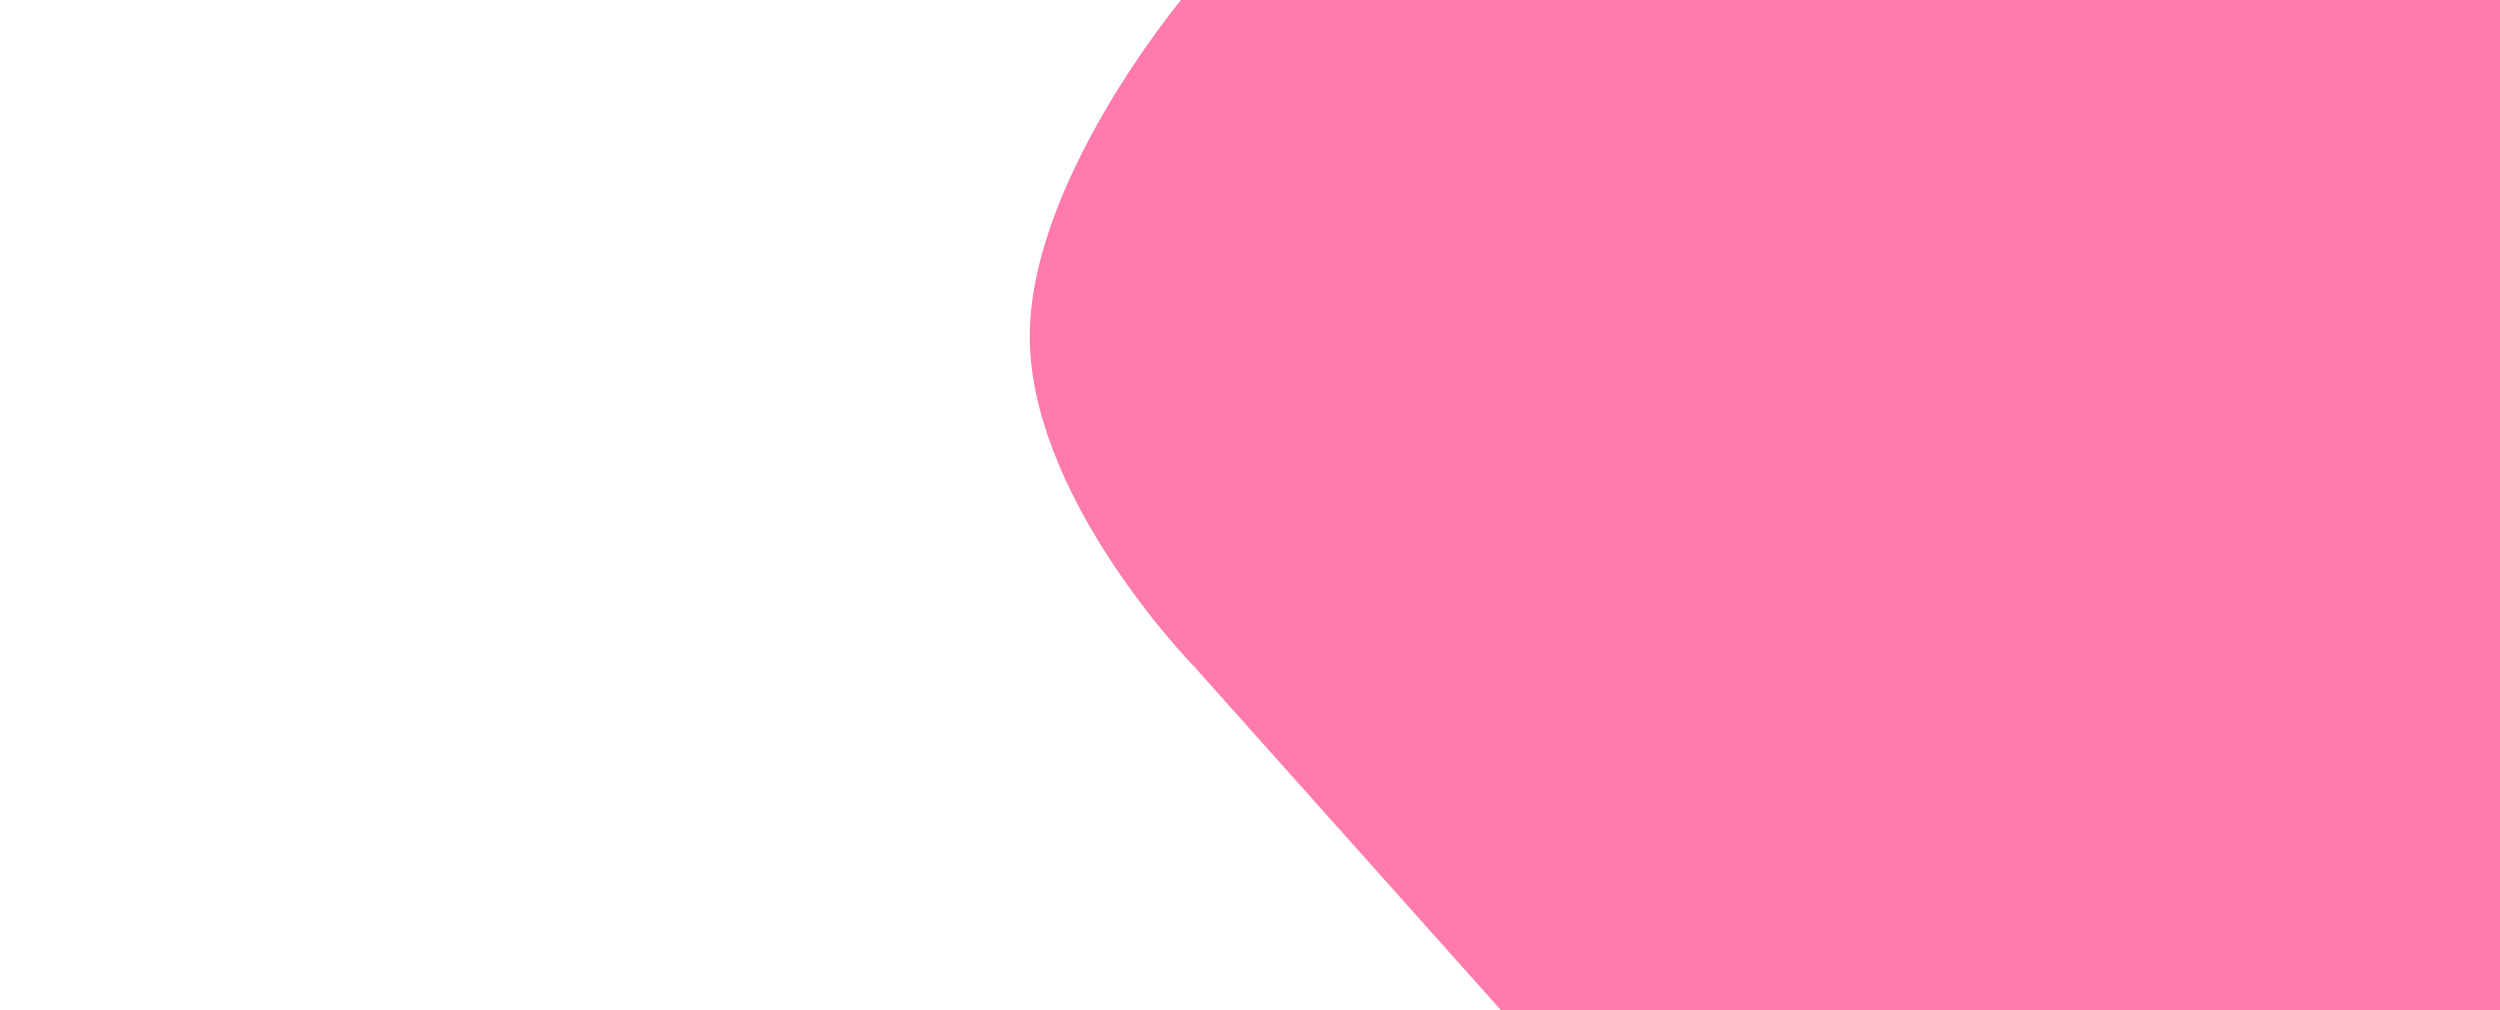
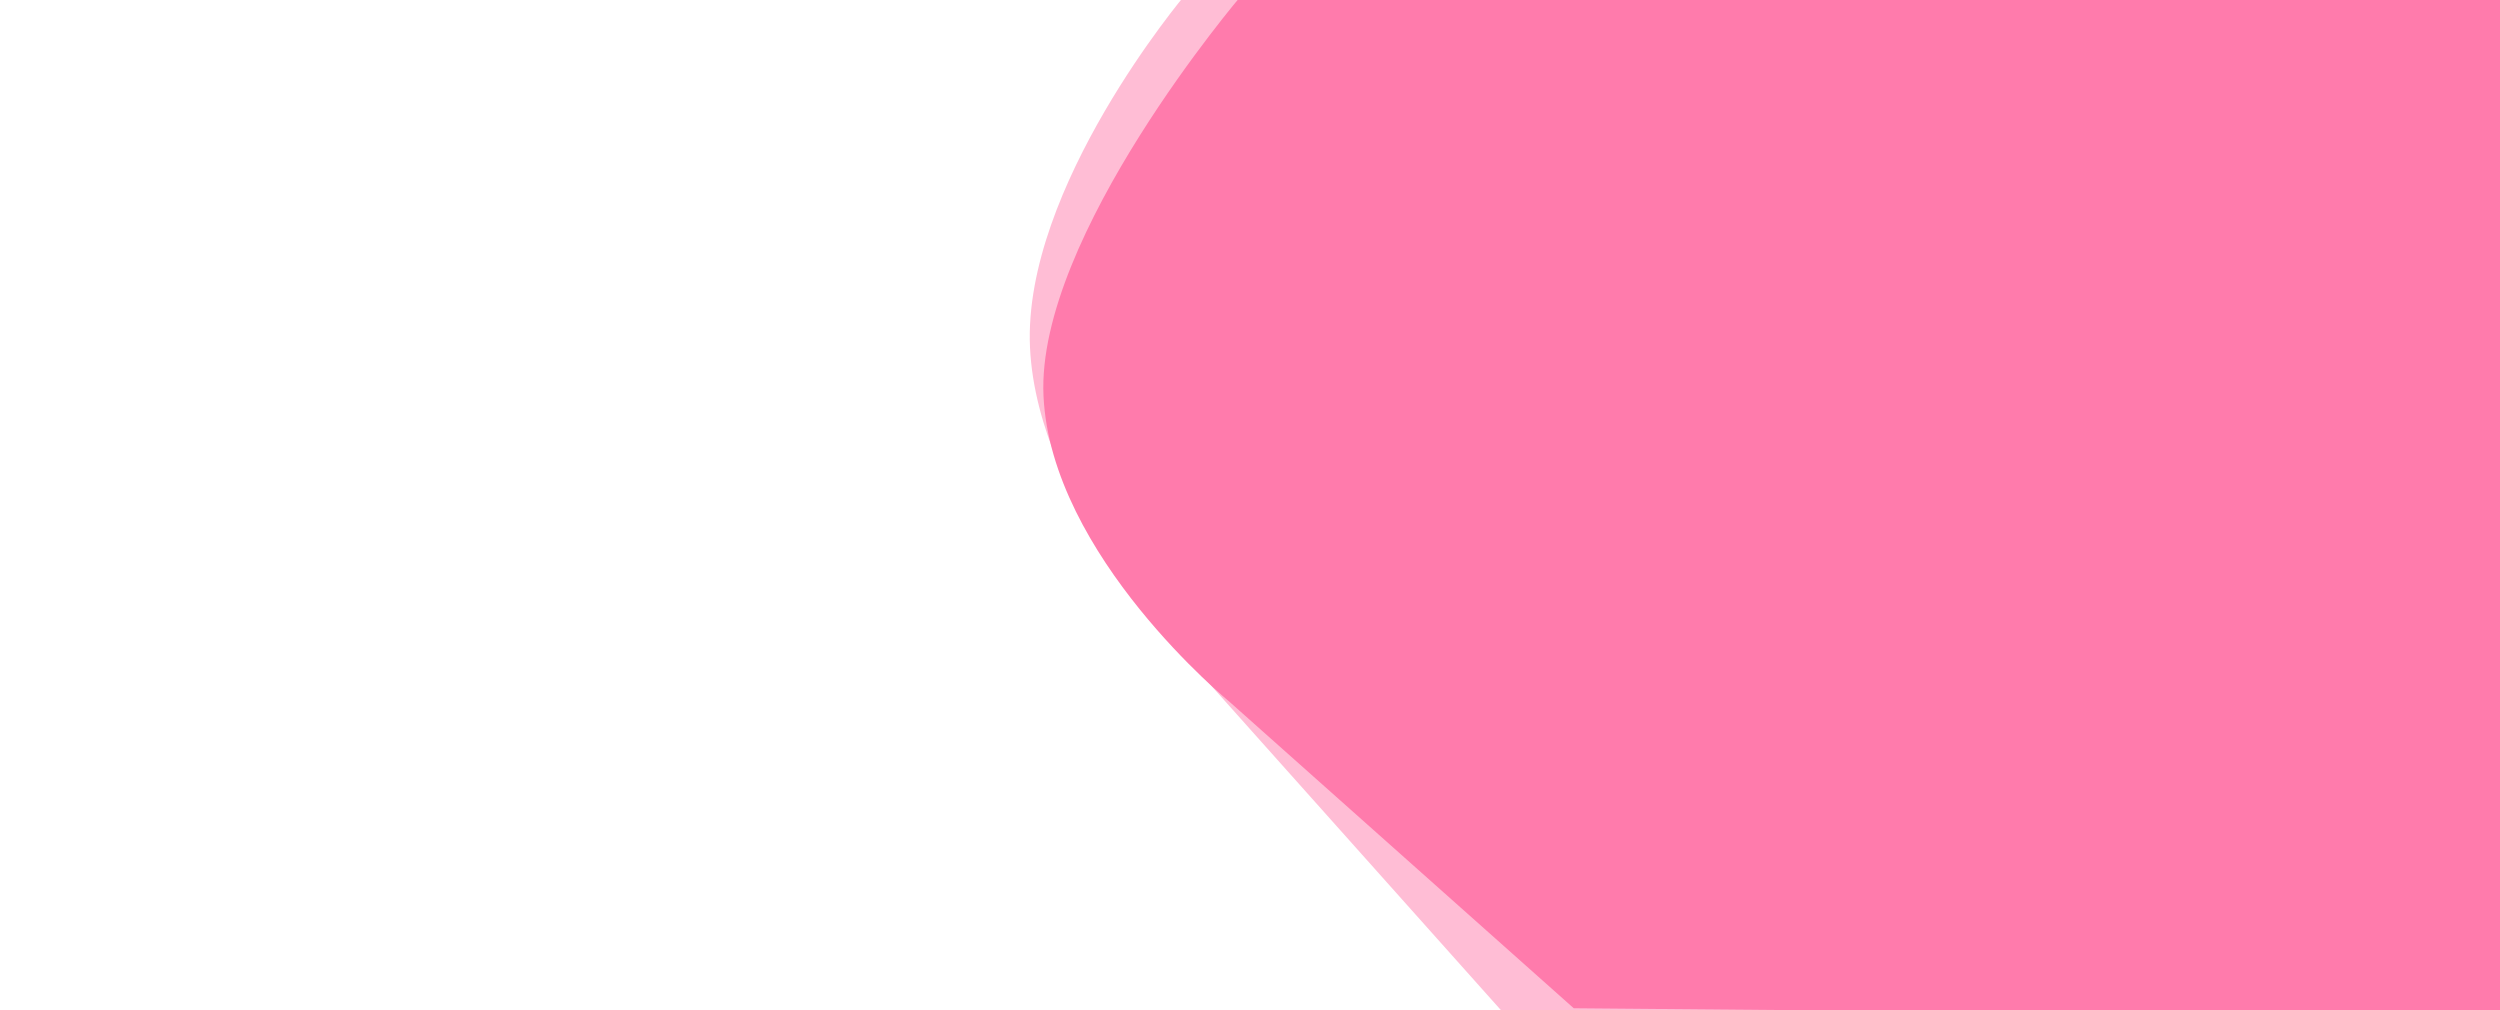
<svg xmlns="http://www.w3.org/2000/svg" version="1.1" id="Layer_1" x="0px" y="0px" viewBox="0 0 1000 404" style="enable-background:new 0 0 1000 404;" xml:space="preserve">
  <style type="text/css">
- 	.st0{fill:#FF7BAC;}
+ 	.st0{opacity:0.5;fill:#FF7BAC;}
+ 	.st1{fill:#FF7BAC;}
</style>
-   <path class="st0" d="M474-2c0,0-65,77-62,141s66,128,66,128l125,140h439V-3C1042-3,473.75-2.25,474-2z" />
+   <path class="st0" d="M474-2c0,0-65,77-62,141s66,128,66,128l125,140h439V-3C1042-3,473.8-2.2,474-2z" />
+   <path class="st1" d="M496.7-2c0,0-82.3,96.4-79.3,160.4S492,280.9,492,280.9l137.5,122.4l435.2,3.8V-3C1064.7-3,496.5-2.2,496.7-2z" />
</svg>
